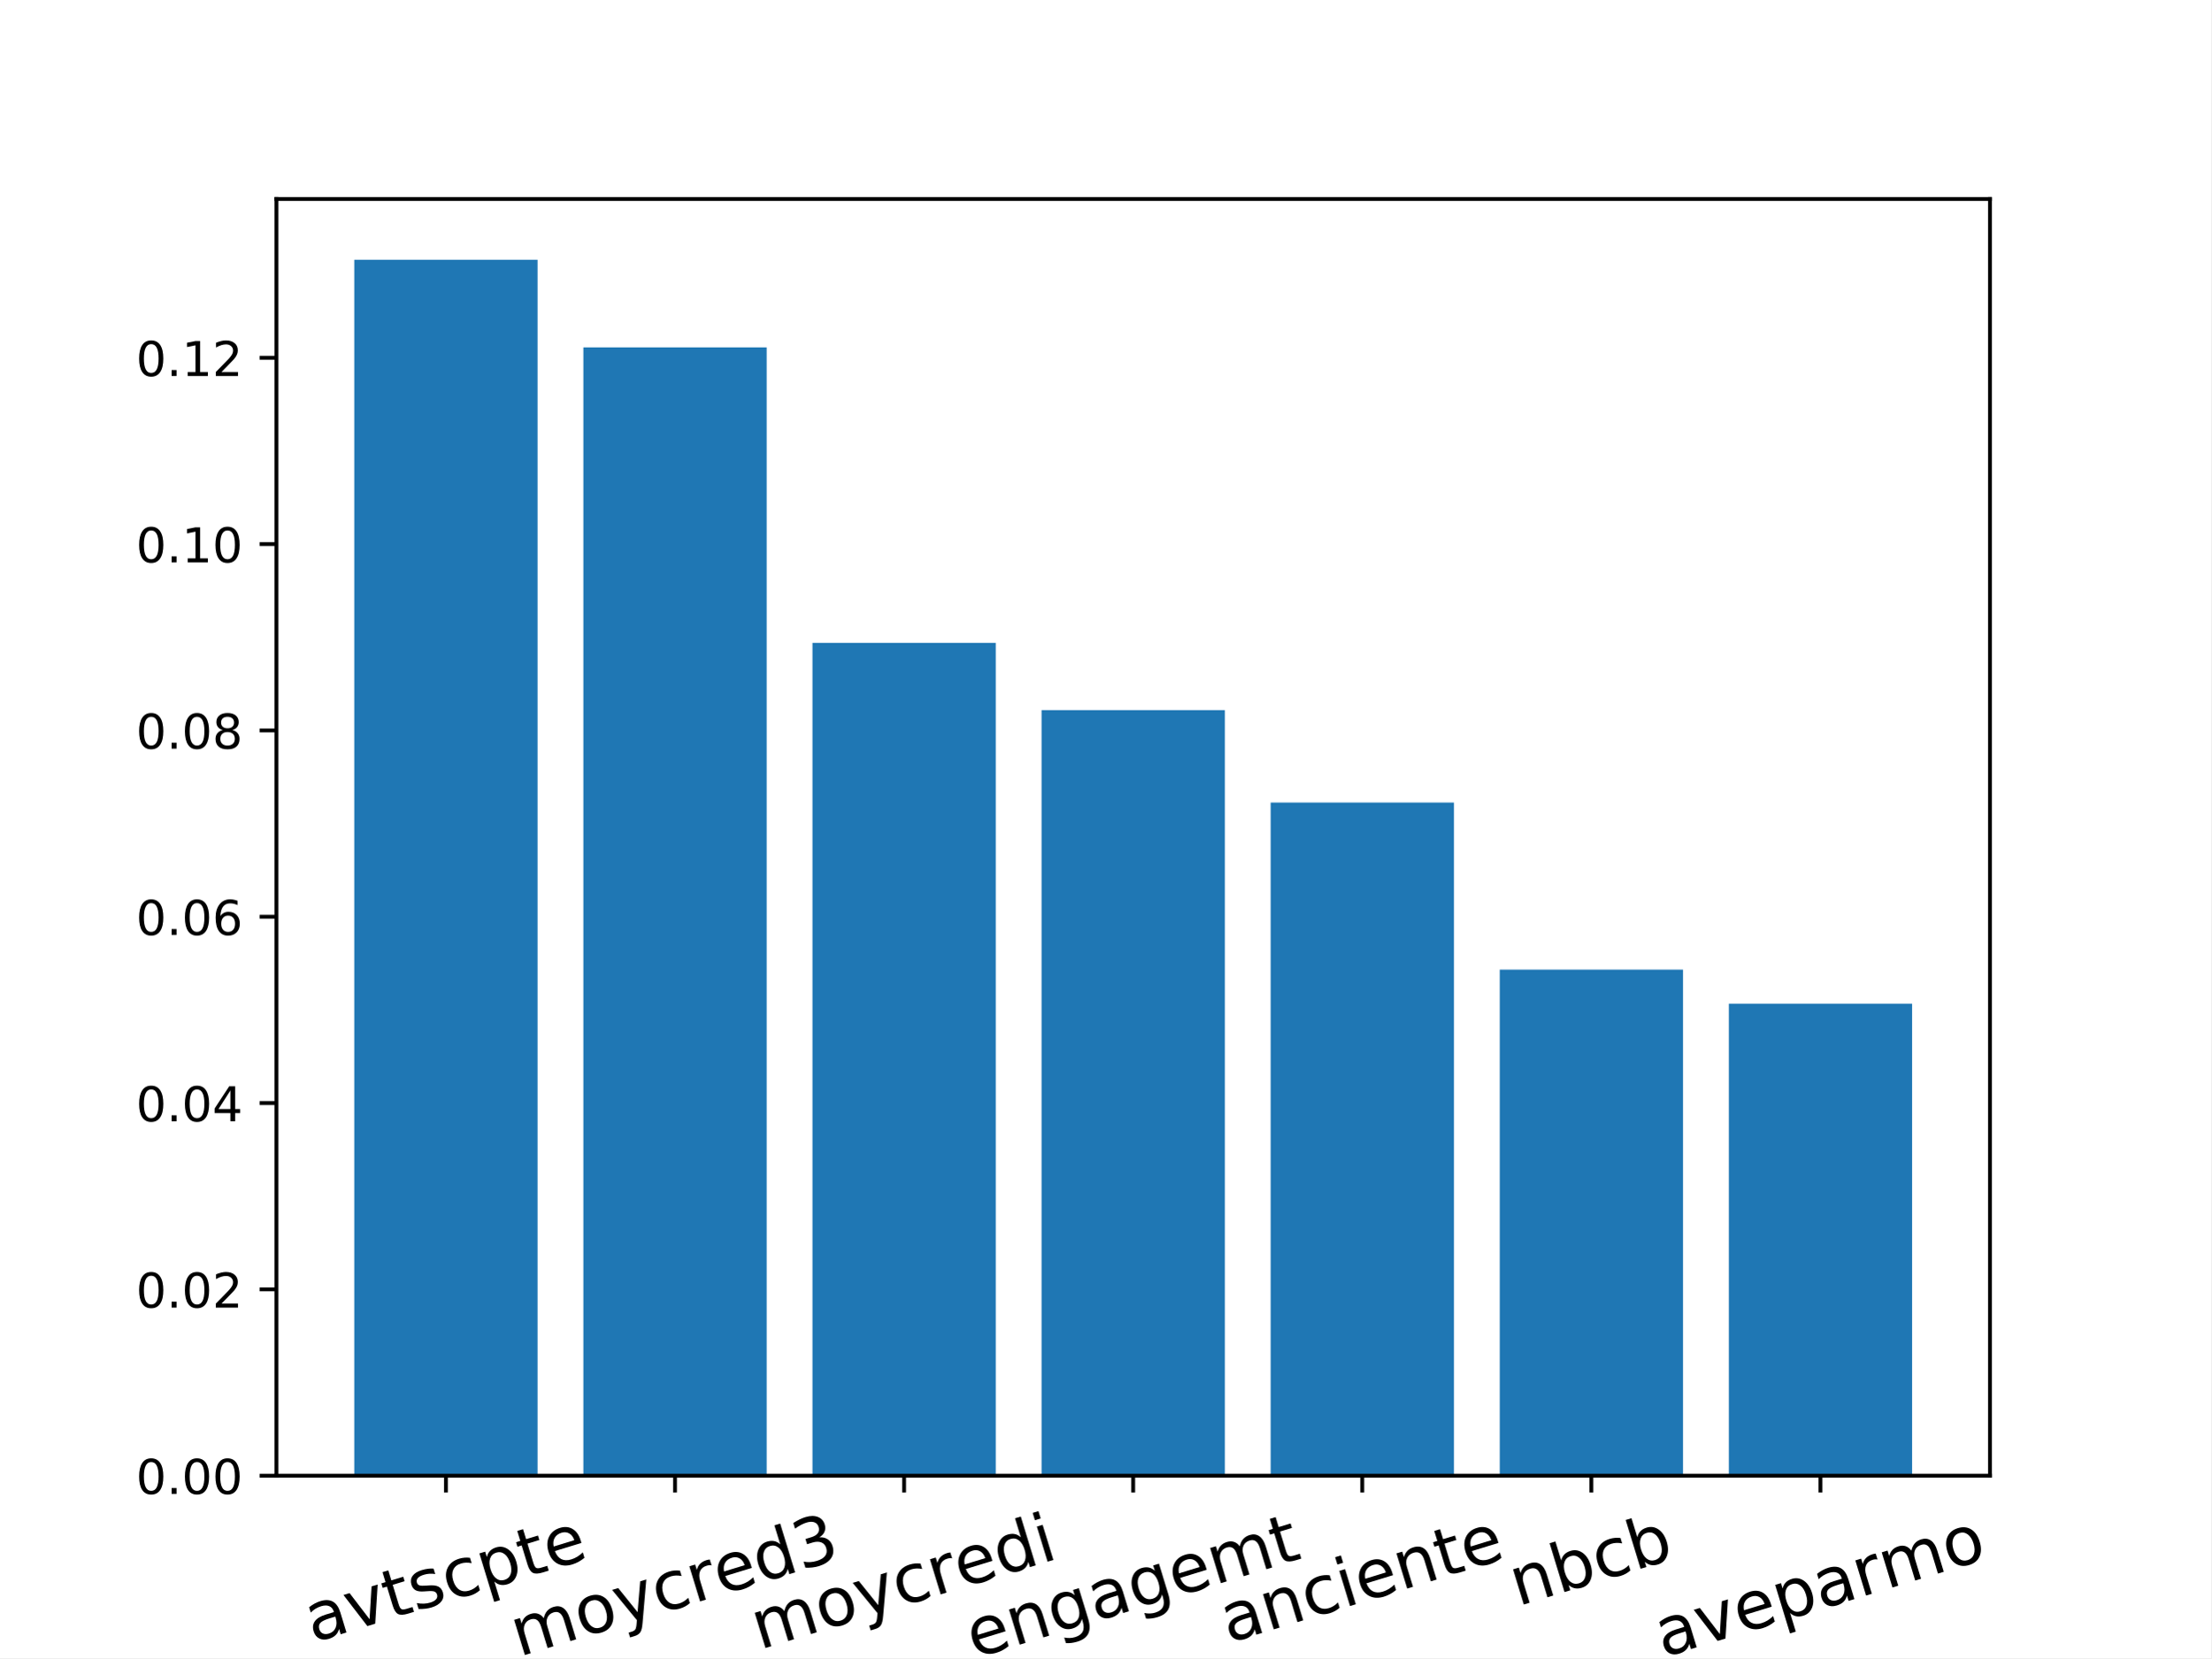
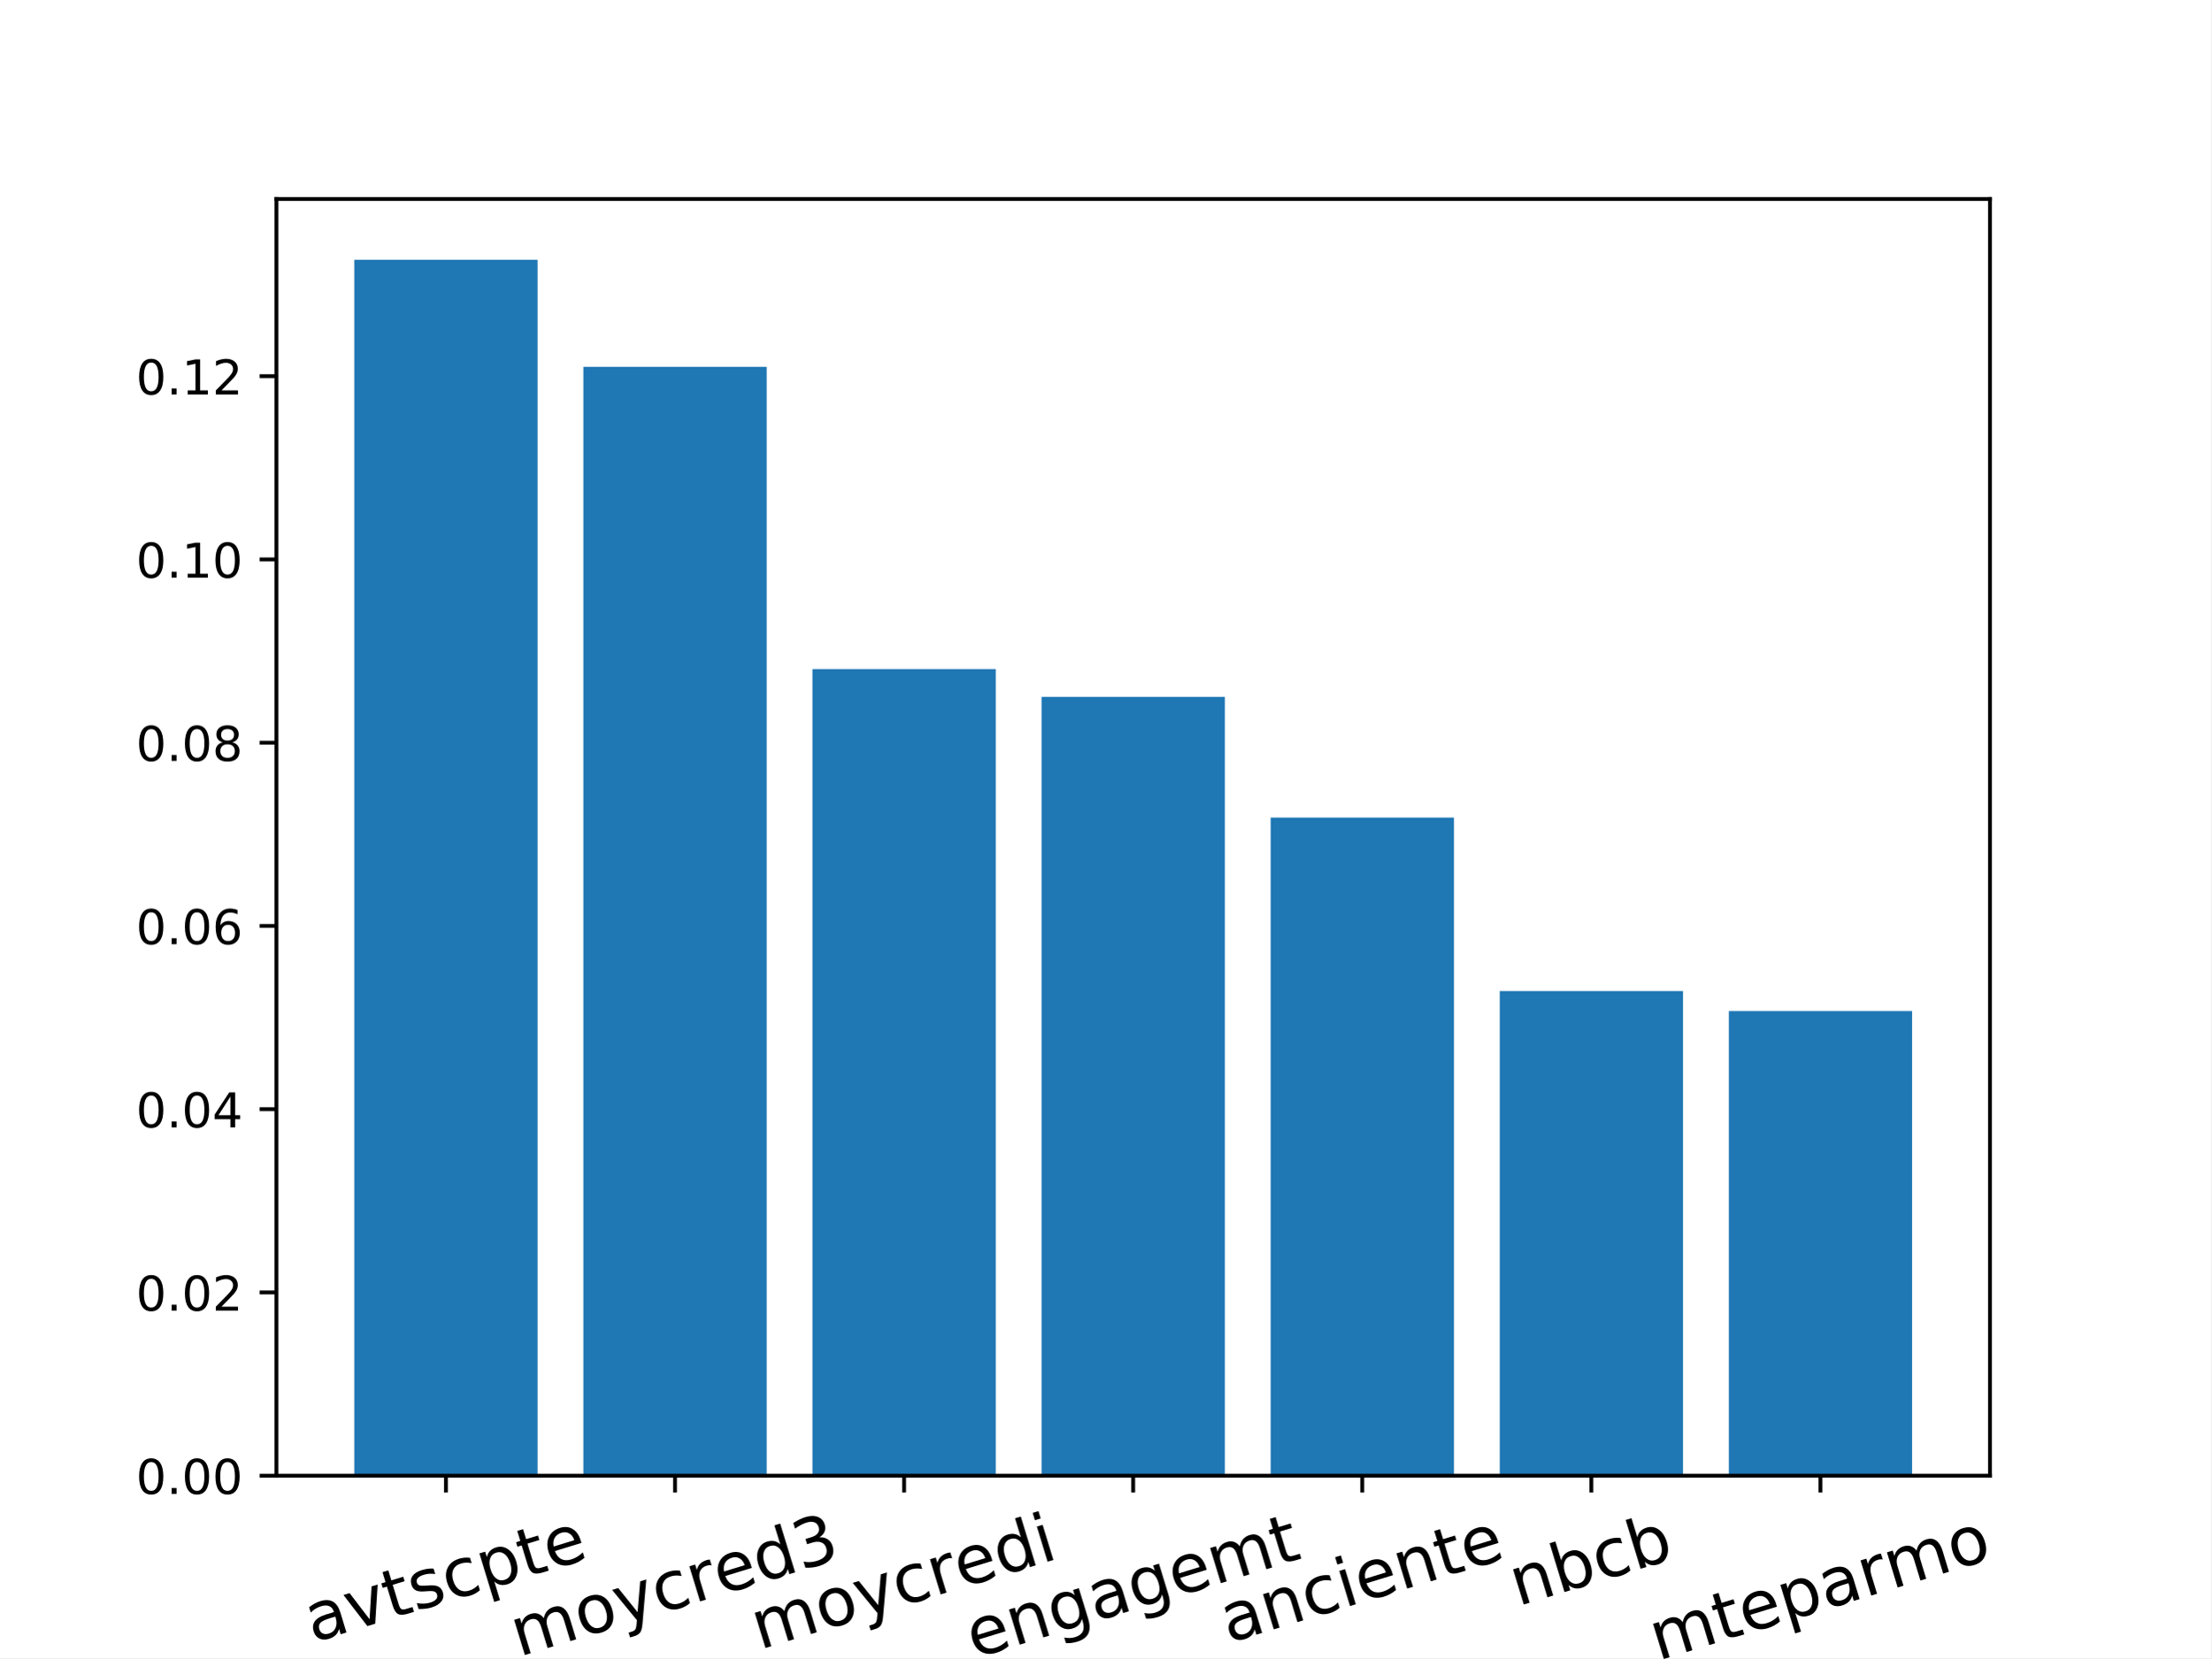
<svg xmlns="http://www.w3.org/2000/svg" xmlns:xlink="http://www.w3.org/1999/xlink" height="345.6pt" version="1.1" viewBox="0 0 460.8 345.6" width="460.8pt">
  <defs>
    <style type="text/css">
*{stroke-linecap:butt;stroke-linejoin:round;}
  </style>
  </defs>
  <g id="figure_1">
    <g id="patch_1">
      <path d="M 0 345.6  L 460.8 345.6  L 460.8 0  L 0 0  z " style="fill:#ffffff;" />
    </g>
    <g id="axes_1">
      <g id="patch_2">
        <path d="M 57.6 307.584  L 414.72 307.584  L 414.72 41.472  L 57.6 41.472  z " style="fill:#ffffff;" />
      </g>
      <g id="patch_3">
-         <path clip-path="url(#p9dfeeea196)" d="M 73.833 307.584  L 112.027 307.584  L 112.027 54.144  L 73.833 54.144  z " style="fill:#1f77b4;" />
+         <path clip-path="url(#p5ee4a6c2ef)" d="M 73.833 307.584  L 112.027 307.584  L 112.027 54.144  L 73.833 54.144  z " style="fill:#1f77b4;" />
      </g>
      <g id="patch_4">
-         <path clip-path="url(#p9dfeeea196)" d="M 121.576 307.584  L 159.771 307.584  L 159.771 72.406  L 121.576 72.406  z " style="fill:#1f77b4;" />
+         <path clip-path="url(#p5ee4a6c2ef)" d="M 121.576 307.584  L 159.771 307.584  L 159.771 76.461  L 121.576 76.461  z " style="fill:#1f77b4;" />
      </g>
      <g id="patch_5">
-         <path clip-path="url(#p9dfeeea196)" d="M 169.319 307.584  L 207.514 307.584  L 207.514 134.006  L 169.319 134.006  z " style="fill:#1f77b4;" />
+         <path clip-path="url(#p5ee4a6c2ef)" d="M 169.319 307.584  L 207.514 307.584  L 207.514 139.453  L 169.319 139.453  z " style="fill:#1f77b4;" />
      </g>
      <g id="patch_6">
-         <path clip-path="url(#p9dfeeea196)" d="M 217.063 307.584  L 255.257 307.584  L 255.257 148.02  L 217.063 148.02  z " style="fill:#1f77b4;" />
+         <path clip-path="url(#p5ee4a6c2ef)" d="M 217.063 307.584  L 255.257 307.584  L 255.257 145.252  L 217.063 145.252  z " style="fill:#1f77b4;" />
      </g>
      <g id="patch_7">
-         <path clip-path="url(#p9dfeeea196)" d="M 264.806 307.584  L 303.001 307.584  L 303.001 167.272  L 264.806 167.272  z " style="fill:#1f77b4;" />
+         <path clip-path="url(#p5ee4a6c2ef)" d="M 264.806 307.584  L 303.001 307.584  L 303.001 170.409  L 264.806 170.409  z " style="fill:#1f77b4;" />
      </g>
      <g id="patch_8">
-         <path clip-path="url(#p9dfeeea196)" d="M 312.549 307.584  L 350.744 307.584  L 350.744 202.101  L 312.549 202.101  z " style="fill:#1f77b4;" />
+         <path clip-path="url(#p5ee4a6c2ef)" d="M 312.549 307.584  L 350.744 307.584  L 350.744 206.563  L 312.549 206.563  z " style="fill:#1f77b4;" />
      </g>
      <g id="patch_9">
-         <path clip-path="url(#p9dfeeea196)" d="M 360.293 307.584  L 398.487 307.584  L 398.487 209.211  L 360.293 209.211  z " style="fill:#1f77b4;" />
+         <path clip-path="url(#p5ee4a6c2ef)" d="M 360.293 307.584  L 398.487 307.584  L 398.487 210.734  L 360.293 210.734  z " style="fill:#1f77b4;" />
      </g>
      <g id="matplotlib.axis_1">
        <g id="xtick_1">
          <g id="line2d_1">
            <defs>
-               <path d="M 0 0  L 0 3.5  " id="me1b8c58f48" style="stroke:#000000;stroke-width:0.8;" />
-             </defs>
-             <g>
-               <use style="stroke:#000000;stroke-width:0.8;" x="92.93" xlink:href="#me1b8c58f48" y="307.584" />
+               <path d="M 0 0  L 0 3.5  " id="me6c2380c7d" style="stroke:#000000;stroke-width:0.8;" />
+             </defs>
+             <g>
+               <use style="stroke:#000000;stroke-width:0.8;" x="92.93" xlink:href="#me6c2380c7d" y="307.584" />
            </g>
          </g>
          <g id="text_1">
            <defs>
              <path d="M 34.281 27.484  Q 23.391 27.484 19.188 25  Q 14.984 22.516 14.984 16.5  Q 14.984 11.719 18.141 8.906  Q 21.297 6.109 26.703 6.109  Q 34.188 6.109 38.703 11.406  Q 43.219 16.703 43.219 25.484  L 43.219 27.484  z M 52.203 31.203  L 52.203 0  L 43.219 0  L 43.219 8.297  Q 40.141 3.328 35.547 0.953  Q 30.953 -1.422 24.312 -1.422  Q 15.922 -1.422 10.953 3.297  Q 6 8.016 6 15.922  Q 6 25.141 12.172 29.828  Q 18.359 34.516 30.609 34.516  L 43.219 34.516  L 43.219 35.406  Q 43.219 41.609 39.141 45  Q 35.062 48.391 27.688 48.391  Q 23 48.391 18.547 47.266  Q 14.109 46.141 10.016 43.891  L 10.016 52.203  Q 14.938 54.109 19.578 55.047  Q 24.219 56 28.609 56  Q 40.484 56 46.344 49.844  Q 52.203 43.703 52.203 31.203  z " id="DejaVuSans-61" />
              <path d="M 2.984 54.688  L 12.5 54.688  L 29.594 8.797  L 46.688 54.688  L 56.203 54.688  L 35.688 0  L 23.484 0  z " id="DejaVuSans-76" />
              <path d="M 18.312 70.219  L 18.312 54.688  L 36.812 54.688  L 36.812 47.703  L 18.312 47.703  L 18.312 18.016  Q 18.312 11.328 20.141 9.422  Q 21.969 7.516 27.594 7.516  L 36.812 7.516  L 36.812 0  L 27.594 0  Q 17.188 0 13.234 3.875  Q 9.281 7.766 9.281 18.016  L 9.281 47.703  L 2.688 47.703  L 2.688 54.688  L 9.281 54.688  L 9.281 70.219  z " id="DejaVuSans-74" />
              <path d="M 44.281 53.078  L 44.281 44.578  Q 40.484 46.531 36.375 47.5  Q 32.281 48.484 27.875 48.484  Q 21.188 48.484 17.844 46.438  Q 14.5 44.391 14.5 40.281  Q 14.5 37.156 16.891 35.375  Q 19.281 33.594 26.516 31.984  L 29.594 31.297  Q 39.156 29.25 43.188 25.516  Q 47.219 21.781 47.219 15.094  Q 47.219 7.469 41.188 3.016  Q 35.156 -1.422 24.609 -1.422  Q 20.219 -1.422 15.453 -0.562  Q 10.688 0.297 5.422 2  L 5.422 11.281  Q 10.406 8.688 15.234 7.391  Q 20.062 6.109 24.812 6.109  Q 31.156 6.109 34.562 8.281  Q 37.984 10.453 37.984 14.406  Q 37.984 18.062 35.516 20.016  Q 33.062 21.969 24.703 23.781  L 21.578 24.516  Q 13.234 26.266 9.516 29.906  Q 5.812 33.547 5.812 39.891  Q 5.812 47.609 11.281 51.797  Q 16.75 56 26.812 56  Q 31.781 56 36.172 55.266  Q 40.578 54.547 44.281 53.078  z " id="DejaVuSans-73" />
              <path d="M 48.781 52.594  L 48.781 44.188  Q 44.969 46.297 41.141 47.344  Q 37.312 48.391 33.406 48.391  Q 24.656 48.391 19.812 42.844  Q 14.984 37.312 14.984 27.297  Q 14.984 17.281 19.812 11.734  Q 24.656 6.203 33.406 6.203  Q 37.312 6.203 41.141 7.25  Q 44.969 8.297 48.781 10.406  L 48.781 2.094  Q 45.016 0.344 40.984 -0.531  Q 36.969 -1.422 32.422 -1.422  Q 20.062 -1.422 12.781 6.344  Q 5.516 14.109 5.516 27.297  Q 5.516 40.672 12.859 48.328  Q 20.219 56 33.016 56  Q 37.156 56 41.109 55.141  Q 45.062 54.297 48.781 52.594  z " id="DejaVuSans-63" />
              <path d="M 18.109 8.203  L 18.109 -20.797  L 9.078 -20.797  L 9.078 54.688  L 18.109 54.688  L 18.109 46.391  Q 20.953 51.266 25.266 53.625  Q 29.594 56 35.594 56  Q 45.562 56 51.781 48.094  Q 58.016 40.188 58.016 27.297  Q 58.016 14.406 51.781 6.484  Q 45.562 -1.422 35.594 -1.422  Q 29.594 -1.422 25.266 0.953  Q 20.953 3.328 18.109 8.203  z M 48.688 27.297  Q 48.688 37.203 44.609 42.844  Q 40.531 48.484 33.406 48.484  Q 26.266 48.484 22.188 42.844  Q 18.109 37.203 18.109 27.297  Q 18.109 17.391 22.188 11.75  Q 26.266 6.109 33.406 6.109  Q 40.531 6.109 44.609 11.75  Q 48.688 17.391 48.688 27.297  z " id="DejaVuSans-70" />
              <path d="M 56.203 29.594  L 56.203 25.203  L 14.891 25.203  Q 15.484 15.922 20.484 11.062  Q 25.484 6.203 34.422 6.203  Q 39.594 6.203 44.453 7.469  Q 49.312 8.734 54.109 11.281  L 54.109 2.781  Q 49.266 0.734 44.188 -0.344  Q 39.109 -1.422 33.891 -1.422  Q 20.797 -1.422 13.156 6.188  Q 5.516 13.812 5.516 26.812  Q 5.516 40.234 12.766 48.109  Q 20.016 56 32.328 56  Q 43.359 56 49.781 48.891  Q 56.203 41.797 56.203 29.594  z M 47.219 32.234  Q 47.125 39.594 43.094 43.984  Q 39.062 48.391 32.422 48.391  Q 24.906 48.391 20.391 44.141  Q 15.875 39.891 15.188 32.172  z " id="DejaVuSans-65" />
            </defs>
            <g transform="translate(65.2099 342.3974)rotate(-17)scale(0.14 -0.14)">
              <use xlink:href="#DejaVuSans-61" />
              <use x="61.279" xlink:href="#DejaVuSans-76" />
              <use x="120.459" xlink:href="#DejaVuSans-74" />
              <use x="159.668" xlink:href="#DejaVuSans-73" />
              <use x="211.768" xlink:href="#DejaVuSans-63" />
              <use x="266.748" xlink:href="#DejaVuSans-70" />
              <use x="330.225" xlink:href="#DejaVuSans-74" />
              <use x="369.434" xlink:href="#DejaVuSans-65" />
            </g>
          </g>
        </g>
        <g id="xtick_2">
          <g id="line2d_2">
            <g>
-               <use style="stroke:#000000;stroke-width:0.8;" x="140.673" xlink:href="#me1b8c58f48" y="307.584" />
+               <use style="stroke:#000000;stroke-width:0.8;" x="140.673" xlink:href="#me6c2380c7d" y="307.584" />
            </g>
          </g>
          <g id="text_2">
            <defs>
              <path d="M 52 44.188  Q 55.375 50.25 60.062 53.125  Q 64.75 56 71.094 56  Q 79.641 56 84.281 50.016  Q 88.922 44.047 88.922 33.016  L 88.922 0  L 79.891 0  L 79.891 32.719  Q 79.891 40.578 77.094 44.375  Q 74.312 48.188 68.609 48.188  Q 61.625 48.188 57.562 43.547  Q 53.516 38.922 53.516 30.906  L 53.516 0  L 44.484 0  L 44.484 32.719  Q 44.484 40.625 41.703 44.406  Q 38.922 48.188 33.109 48.188  Q 26.219 48.188 22.156 43.531  Q 18.109 38.875 18.109 30.906  L 18.109 0  L 9.078 0  L 9.078 54.688  L 18.109 54.688  L 18.109 46.188  Q 21.188 51.219 25.484 53.609  Q 29.781 56 35.688 56  Q 41.656 56 45.828 52.969  Q 50 49.953 52 44.188  z " id="DejaVuSans-6d" />
              <path d="M 30.609 48.391  Q 23.391 48.391 19.188 42.75  Q 14.984 37.109 14.984 27.297  Q 14.984 17.484 19.156 11.844  Q 23.344 6.203 30.609 6.203  Q 37.797 6.203 41.984 11.859  Q 46.188 17.531 46.188 27.297  Q 46.188 37.016 41.984 42.703  Q 37.797 48.391 30.609 48.391  z M 30.609 56  Q 42.328 56 49.016 48.375  Q 55.719 40.766 55.719 27.297  Q 55.719 13.875 49.016 6.219  Q 42.328 -1.422 30.609 -1.422  Q 18.844 -1.422 12.172 6.219  Q 5.516 13.875 5.516 27.297  Q 5.516 40.766 12.172 48.375  Q 18.844 56 30.609 56  z " id="DejaVuSans-6f" />
              <path d="M 32.172 -5.078  Q 28.375 -14.844 24.75 -17.812  Q 21.141 -20.797 15.094 -20.797  L 7.906 -20.797  L 7.906 -13.281  L 13.188 -13.281  Q 16.891 -13.281 18.938 -11.516  Q 21 -9.766 23.484 -3.219  L 25.094 0.875  L 2.984 54.688  L 12.5 54.688  L 29.594 11.922  L 46.688 54.688  L 56.203 54.688  z " id="DejaVuSans-79" />
              <path d="M 41.109 46.297  Q 39.594 47.172 37.812 47.578  Q 36.031 48 33.891 48  Q 26.266 48 22.188 43.047  Q 18.109 38.094 18.109 28.812  L 18.109 0  L 9.078 0  L 9.078 54.688  L 18.109 54.688  L 18.109 46.188  Q 20.953 51.172 25.484 53.578  Q 30.031 56 36.531 56  Q 37.453 56 38.578 55.875  Q 39.703 55.766 41.062 55.516  z " id="DejaVuSans-72" />
              <path d="M 45.406 46.391  L 45.406 75.984  L 54.391 75.984  L 54.391 0  L 45.406 0  L 45.406 8.203  Q 42.578 3.328 38.25 0.953  Q 33.938 -1.422 27.875 -1.422  Q 17.969 -1.422 11.734 6.484  Q 5.516 14.406 5.516 27.297  Q 5.516 40.188 11.734 48.094  Q 17.969 56 27.875 56  Q 33.938 56 38.25 53.625  Q 42.578 51.266 45.406 46.391  z M 14.797 27.297  Q 14.797 17.391 18.875 11.75  Q 22.953 6.109 30.078 6.109  Q 37.203 6.109 41.297 11.75  Q 45.406 17.391 45.406 27.297  Q 45.406 37.203 41.297 42.844  Q 37.203 48.484 30.078 48.484  Q 22.953 48.484 18.875 42.844  Q 14.797 37.203 14.797 27.297  z " id="DejaVuSans-64" />
              <path d="M 40.578 39.312  Q 47.656 37.797 51.625 33  Q 55.609 28.219 55.609 21.188  Q 55.609 10.406 48.188 4.484  Q 40.766 -1.422 27.094 -1.422  Q 22.516 -1.422 17.656 -0.516  Q 12.797 0.391 7.625 2.203  L 7.625 11.719  Q 11.719 9.328 16.594 8.109  Q 21.484 6.891 26.812 6.891  Q 36.078 6.891 40.938 10.547  Q 45.797 14.203 45.797 21.188  Q 45.797 27.641 41.281 31.266  Q 36.766 34.906 28.719 34.906  L 20.219 34.906  L 20.219 43.016  L 29.109 43.016  Q 36.375 43.016 40.234 45.922  Q 44.094 48.828 44.094 54.297  Q 44.094 59.906 40.109 62.906  Q 36.141 65.922 28.719 65.922  Q 24.656 65.922 20.016 65.031  Q 15.375 64.156 9.812 62.312  L 9.812 71.094  Q 15.438 72.656 20.344 73.438  Q 25.25 74.219 29.594 74.219  Q 40.828 74.219 47.359 69.109  Q 53.906 64.016 53.906 55.328  Q 53.906 49.266 50.438 45.094  Q 46.969 40.922 40.578 39.312  z " id="DejaVuSans-33" />
            </defs>
            <g transform="translate(108.1659 345.3247)rotate(-17)scale(0.14 -0.14)">
              <use xlink:href="#DejaVuSans-6d" />
              <use x="97.412" xlink:href="#DejaVuSans-6f" />
              <use x="158.594" xlink:href="#DejaVuSans-79" />
              <use x="217.773" xlink:href="#DejaVuSans-63" />
              <use x="272.754" xlink:href="#DejaVuSans-72" />
              <use x="313.836" xlink:href="#DejaVuSans-65" />
              <use x="375.359" xlink:href="#DejaVuSans-64" />
              <use x="438.836" xlink:href="#DejaVuSans-33" />
            </g>
          </g>
        </g>
        <g id="xtick_3">
          <g id="line2d_3">
            <g>
-               <use style="stroke:#000000;stroke-width:0.8;" x="188.417" xlink:href="#me1b8c58f48" y="307.584" />
+               <use style="stroke:#000000;stroke-width:0.8;" x="188.417" xlink:href="#me6c2380c7d" y="307.584" />
            </g>
          </g>
          <g id="text_3">
            <defs>
              <path d="M 9.422 54.688  L 18.406 54.688  L 18.406 0  L 9.422 0  z M 9.422 75.984  L 18.406 75.984  L 18.406 64.594  L 9.422 64.594  z " id="DejaVuSans-69" />
            </defs>
            <g transform="translate(158.3086 343.8575)rotate(-17)scale(0.14 -0.14)">
              <use xlink:href="#DejaVuSans-6d" />
              <use x="97.412" xlink:href="#DejaVuSans-6f" />
              <use x="158.594" xlink:href="#DejaVuSans-79" />
              <use x="217.773" xlink:href="#DejaVuSans-63" />
              <use x="272.754" xlink:href="#DejaVuSans-72" />
              <use x="313.836" xlink:href="#DejaVuSans-65" />
              <use x="375.359" xlink:href="#DejaVuSans-64" />
              <use x="438.836" xlink:href="#DejaVuSans-69" />
            </g>
          </g>
        </g>
        <g id="xtick_4">
          <g id="line2d_4">
            <g>
-               <use style="stroke:#000000;stroke-width:0.8;" x="236.16" xlink:href="#me1b8c58f48" y="307.584" />
+               <use style="stroke:#000000;stroke-width:0.8;" x="236.16" xlink:href="#me6c2380c7d" y="307.584" />
            </g>
          </g>
          <g id="text_4">
            <defs>
              <path d="M 54.891 33.016  L 54.891 0  L 45.906 0  L 45.906 32.719  Q 45.906 40.484 42.875 44.328  Q 39.844 48.188 33.797 48.188  Q 26.516 48.188 22.312 43.547  Q 18.109 38.922 18.109 30.906  L 18.109 0  L 9.078 0  L 9.078 54.688  L 18.109 54.688  L 18.109 46.188  Q 21.344 51.125 25.703 53.562  Q 30.078 56 35.797 56  Q 45.219 56 50.047 50.172  Q 54.891 44.344 54.891 33.016  z " id="DejaVuSans-6e" />
              <path d="M 45.406 27.984  Q 45.406 37.75 41.375 43.109  Q 37.359 48.484 30.078 48.484  Q 22.859 48.484 18.828 43.109  Q 14.797 37.75 14.797 27.984  Q 14.797 18.266 18.828 12.891  Q 22.859 7.516 30.078 7.516  Q 37.359 7.516 41.375 12.891  Q 45.406 18.266 45.406 27.984  z M 54.391 6.781  Q 54.391 -7.172 48.188 -13.984  Q 42 -20.797 29.203 -20.797  Q 24.469 -20.797 20.266 -20.094  Q 16.062 -19.391 12.109 -17.922  L 12.109 -9.188  Q 16.062 -11.328 19.922 -12.344  Q 23.781 -13.375 27.781 -13.375  Q 36.625 -13.375 41.016 -8.766  Q 45.406 -4.156 45.406 5.172  L 45.406 9.625  Q 42.625 4.781 38.281 2.391  Q 33.938 0 27.875 0  Q 17.828 0 11.672 7.656  Q 5.516 15.328 5.516 27.984  Q 5.516 40.672 11.672 48.328  Q 17.828 56 27.875 56  Q 33.938 56 38.281 53.609  Q 42.625 51.219 45.406 46.391  L 45.406 54.688  L 54.391 54.688  z " id="DejaVuSans-67" />
            </defs>
            <g transform="translate(203.0626 345.6854)rotate(-17)scale(0.14 -0.14)">
              <use xlink:href="#DejaVuSans-65" />
              <use x="61.523" xlink:href="#DejaVuSans-6e" />
              <use x="124.902" xlink:href="#DejaVuSans-67" />
              <use x="188.379" xlink:href="#DejaVuSans-61" />
              <use x="249.658" xlink:href="#DejaVuSans-67" />
              <use x="313.135" xlink:href="#DejaVuSans-65" />
              <use x="374.658" xlink:href="#DejaVuSans-6d" />
              <use x="472.07" xlink:href="#DejaVuSans-74" />
            </g>
          </g>
        </g>
        <g id="xtick_5">
          <g id="line2d_5">
            <g>
-               <use style="stroke:#000000;stroke-width:0.8;" x="283.903" xlink:href="#me1b8c58f48" y="307.584" />
+               <use style="stroke:#000000;stroke-width:0.8;" x="283.903" xlink:href="#me6c2380c7d" y="307.584" />
            </g>
          </g>
          <g id="text_5">
            <g transform="translate(256.043 342.4831)rotate(-17)scale(0.14 -0.14)">
              <use xlink:href="#DejaVuSans-61" />
              <use x="61.279" xlink:href="#DejaVuSans-6e" />
              <use x="124.658" xlink:href="#DejaVuSans-63" />
              <use x="179.639" xlink:href="#DejaVuSans-69" />
              <use x="207.422" xlink:href="#DejaVuSans-65" />
              <use x="268.945" xlink:href="#DejaVuSans-6e" />
              <use x="332.324" xlink:href="#DejaVuSans-74" />
              <use x="371.533" xlink:href="#DejaVuSans-65" />
            </g>
          </g>
        </g>
        <g id="xtick_6">
          <g id="line2d_6">
            <g>
-               <use style="stroke:#000000;stroke-width:0.8;" x="331.647" xlink:href="#me1b8c58f48" y="307.584" />
+               <use style="stroke:#000000;stroke-width:0.8;" x="331.647" xlink:href="#me6c2380c7d" y="307.584" />
            </g>
          </g>
          <g id="text_6">
            <defs>
              <path d="M 48.688 27.297  Q 48.688 37.203 44.609 42.844  Q 40.531 48.484 33.406 48.484  Q 26.266 48.484 22.188 42.844  Q 18.109 37.203 18.109 27.297  Q 18.109 17.391 22.188 11.75  Q 26.266 6.109 33.406 6.109  Q 40.531 6.109 44.609 11.75  Q 48.688 17.391 48.688 27.297  z M 18.109 46.391  Q 20.953 51.266 25.266 53.625  Q 29.594 56 35.594 56  Q 45.562 56 51.781 48.094  Q 58.016 40.188 58.016 27.297  Q 58.016 14.406 51.781 6.484  Q 45.562 -1.422 35.594 -1.422  Q 29.594 -1.422 25.266 0.953  Q 20.953 3.328 18.109 8.203  L 18.109 0  L 9.078 0  L 9.078 75.984  L 18.109 75.984  z " id="DejaVuSans-62" />
            </defs>
            <g transform="translate(316.3535 334.7988)rotate(-17)scale(0.14 -0.14)">
              <use xlink:href="#DejaVuSans-6e" />
              <use x="63.379" xlink:href="#DejaVuSans-62" />
              <use x="126.855" xlink:href="#DejaVuSans-63" />
              <use x="181.836" xlink:href="#DejaVuSans-62" />
            </g>
          </g>
        </g>
        <g id="xtick_7">
          <g id="line2d_7">
            <g>
-               <use style="stroke:#000000;stroke-width:0.8;" x="379.39" xlink:href="#me1b8c58f48" y="307.584" />
+               <use style="stroke:#000000;stroke-width:0.8;" x="379.39" xlink:href="#me6c2380c7d" y="307.584" />
            </g>
          </g>
          <g id="text_7">
-             <g transform="translate(346.6168 345.4871)rotate(-17)scale(0.14 -0.14)">
-               <use xlink:href="#DejaVuSans-61" />
-               <use x="61.279" xlink:href="#DejaVuSans-76" />
-               <use x="120.459" xlink:href="#DejaVuSans-65" />
-               <use x="181.982" xlink:href="#DejaVuSans-70" />
-               <use x="245.459" xlink:href="#DejaVuSans-61" />
-               <use x="306.738" xlink:href="#DejaVuSans-72" />
-               <use x="347.836" xlink:href="#DejaVuSans-6d" />
-               <use x="445.248" xlink:href="#DejaVuSans-6f" />
+             <g transform="translate(345.5363 346.1478)rotate(-17)scale(0.14 -0.14)">
+               <use xlink:href="#DejaVuSans-6d" />
+               <use x="97.412" xlink:href="#DejaVuSans-74" />
+               <use x="136.621" xlink:href="#DejaVuSans-65" />
+               <use x="198.145" xlink:href="#DejaVuSans-70" />
+               <use x="261.621" xlink:href="#DejaVuSans-61" />
+               <use x="322.9" xlink:href="#DejaVuSans-72" />
+               <use x="363.998" xlink:href="#DejaVuSans-6d" />
+               <use x="461.41" xlink:href="#DejaVuSans-6f" />
            </g>
          </g>
        </g>
      </g>
      <g id="matplotlib.axis_2">
        <g id="ytick_1">
          <g id="line2d_8">
            <defs>
-               <path d="M 0 0  L -3.5 0  " id="m604506ef35" style="stroke:#000000;stroke-width:0.8;" />
-             </defs>
-             <g>
-               <use style="stroke:#000000;stroke-width:0.8;" x="57.6" xlink:href="#m604506ef35" y="307.584" />
+               <path d="M 0 0  L -3.5 0  " id="m4535461c7b" style="stroke:#000000;stroke-width:0.8;" />
+             </defs>
+             <g>
+               <use style="stroke:#000000;stroke-width:0.8;" x="57.6" xlink:href="#m4535461c7b" y="307.584" />
            </g>
          </g>
          <g id="text_8">
            <defs>
              <path d="M 31.781 66.406  Q 24.172 66.406 20.328 58.906  Q 16.5 51.422 16.5 36.375  Q 16.5 21.391 20.328 13.891  Q 24.172 6.391 31.781 6.391  Q 39.453 6.391 43.281 13.891  Q 47.125 21.391 47.125 36.375  Q 47.125 51.422 43.281 58.906  Q 39.453 66.406 31.781 66.406  z M 31.781 74.219  Q 44.047 74.219 50.516 64.516  Q 56.984 54.828 56.984 36.375  Q 56.984 17.969 50.516 8.266  Q 44.047 -1.422 31.781 -1.422  Q 19.531 -1.422 13.062 8.266  Q 6.594 17.969 6.594 36.375  Q 6.594 54.828 13.062 64.516  Q 19.531 74.219 31.781 74.219  z " id="DejaVuSans-30" />
              <path d="M 10.688 12.406  L 21 12.406  L 21 0  L 10.688 0  z " id="DejaVuSans-2e" />
            </defs>
            <g transform="translate(28.33438 311.3832)scale(0.1 -0.1)">
              <use xlink:href="#DejaVuSans-30" />
              <use x="63.623" xlink:href="#DejaVuSans-2e" />
              <use x="95.41" xlink:href="#DejaVuSans-30" />
              <use x="159.033" xlink:href="#DejaVuSans-30" />
            </g>
          </g>
        </g>
        <g id="ytick_2">
          <g id="line2d_9">
            <g>
-               <use style="stroke:#000000;stroke-width:0.8;" x="57.6" xlink:href="#m604506ef35" y="268.748" />
+               <use style="stroke:#000000;stroke-width:0.8;" x="57.6" xlink:href="#m4535461c7b" y="269.387" />
            </g>
          </g>
          <g id="text_9">
            <defs>
              <path d="M 19.188 8.297  L 53.609 8.297  L 53.609 0  L 7.328 0  L 7.328 8.297  Q 12.938 14.109 22.625 23.891  Q 32.328 33.688 34.812 36.531  Q 39.547 41.844 41.422 45.531  Q 43.312 49.219 43.312 52.781  Q 43.312 58.594 39.234 62.25  Q 35.156 65.922 28.609 65.922  Q 23.969 65.922 18.812 64.312  Q 13.672 62.703 7.812 59.422  L 7.812 69.391  Q 13.766 71.781 18.938 73  Q 24.125 74.219 28.422 74.219  Q 39.75 74.219 46.484 68.547  Q 53.219 62.891 53.219 53.422  Q 53.219 48.922 51.531 44.891  Q 49.859 40.875 45.406 35.406  Q 44.188 33.984 37.641 27.219  Q 31.109 20.453 19.188 8.297  z " id="DejaVuSans-32" />
            </defs>
-             <g transform="translate(28.33438 272.5472)scale(0.1 -0.1)">
+             <g transform="translate(28.33438 273.1863)scale(0.1 -0.1)">
              <use xlink:href="#DejaVuSans-30" />
              <use x="63.623" xlink:href="#DejaVuSans-2e" />
              <use x="95.41" xlink:href="#DejaVuSans-30" />
              <use x="159.033" xlink:href="#DejaVuSans-32" />
            </g>
          </g>
        </g>
        <g id="ytick_3">
          <g id="line2d_10">
            <g>
-               <use style="stroke:#000000;stroke-width:0.8;" x="57.6" xlink:href="#m604506ef35" y="229.912" />
+               <use style="stroke:#000000;stroke-width:0.8;" x="57.6" xlink:href="#m4535461c7b" y="231.19" />
            </g>
          </g>
          <g id="text_10">
            <defs>
              <path d="M 37.797 64.312  L 12.891 25.391  L 37.797 25.391  z M 35.203 72.906  L 47.609 72.906  L 47.609 25.391  L 58.016 25.391  L 58.016 17.188  L 47.609 17.188  L 47.609 0  L 37.797 0  L 37.797 17.188  L 4.891 17.188  L 4.891 26.703  z " id="DejaVuSans-34" />
            </defs>
-             <g transform="translate(28.33438 233.7113)scale(0.1 -0.1)">
+             <g transform="translate(28.33438 234.9893)scale(0.1 -0.1)">
              <use xlink:href="#DejaVuSans-30" />
              <use x="63.623" xlink:href="#DejaVuSans-2e" />
              <use x="95.41" xlink:href="#DejaVuSans-30" />
              <use x="159.033" xlink:href="#DejaVuSans-34" />
            </g>
          </g>
        </g>
        <g id="ytick_4">
          <g id="line2d_11">
            <g>
-               <use style="stroke:#000000;stroke-width:0.8;" x="57.6" xlink:href="#m604506ef35" y="191.076" />
+               <use style="stroke:#000000;stroke-width:0.8;" x="57.6" xlink:href="#m4535461c7b" y="192.993" />
            </g>
          </g>
          <g id="text_11">
            <defs>
              <path d="M 33.016 40.375  Q 26.375 40.375 22.484 35.828  Q 18.609 31.297 18.609 23.391  Q 18.609 15.531 22.484 10.953  Q 26.375 6.391 33.016 6.391  Q 39.656 6.391 43.531 10.953  Q 47.406 15.531 47.406 23.391  Q 47.406 31.297 43.531 35.828  Q 39.656 40.375 33.016 40.375  z M 52.594 71.297  L 52.594 62.312  Q 48.875 64.062 45.094 64.984  Q 41.312 65.922 37.594 65.922  Q 27.828 65.922 22.672 59.328  Q 17.531 52.734 16.797 39.406  Q 19.672 43.656 24.016 45.922  Q 28.375 48.188 33.594 48.188  Q 44.578 48.188 50.953 41.516  Q 57.328 34.859 57.328 23.391  Q 57.328 12.156 50.688 5.359  Q 44.047 -1.422 33.016 -1.422  Q 20.359 -1.422 13.672 8.266  Q 6.984 17.969 6.984 36.375  Q 6.984 53.656 15.188 63.938  Q 23.391 74.219 37.203 74.219  Q 40.922 74.219 44.703 73.484  Q 48.484 72.75 52.594 71.297  z " id="DejaVuSans-36" />
            </defs>
-             <g transform="translate(28.33438 194.8753)scale(0.1 -0.1)">
+             <g transform="translate(28.33438 196.7924)scale(0.1 -0.1)">
              <use xlink:href="#DejaVuSans-30" />
              <use x="63.623" xlink:href="#DejaVuSans-2e" />
              <use x="95.41" xlink:href="#DejaVuSans-30" />
              <use x="159.033" xlink:href="#DejaVuSans-36" />
            </g>
          </g>
        </g>
        <g id="ytick_5">
          <g id="line2d_12">
            <g>
-               <use style="stroke:#000000;stroke-width:0.8;" x="57.6" xlink:href="#m604506ef35" y="152.24" />
+               <use style="stroke:#000000;stroke-width:0.8;" x="57.6" xlink:href="#m4535461c7b" y="154.796" />
            </g>
          </g>
          <g id="text_12">
            <defs>
              <path d="M 31.781 34.625  Q 24.75 34.625 20.719 30.859  Q 16.703 27.094 16.703 20.516  Q 16.703 13.922 20.719 10.156  Q 24.75 6.391 31.781 6.391  Q 38.812 6.391 42.859 10.172  Q 46.922 13.969 46.922 20.516  Q 46.922 27.094 42.891 30.859  Q 38.875 34.625 31.781 34.625  z M 21.922 38.812  Q 15.578 40.375 12.031 44.719  Q 8.5 49.078 8.5 55.328  Q 8.5 64.062 14.719 69.141  Q 20.953 74.219 31.781 74.219  Q 42.672 74.219 48.875 69.141  Q 55.078 64.062 55.078 55.328  Q 55.078 49.078 51.531 44.719  Q 48 40.375 41.703 38.812  Q 48.828 37.156 52.797 32.312  Q 56.781 27.484 56.781 20.516  Q 56.781 9.906 50.312 4.234  Q 43.844 -1.422 31.781 -1.422  Q 19.734 -1.422 13.25 4.234  Q 6.781 9.906 6.781 20.516  Q 6.781 27.484 10.781 32.312  Q 14.797 37.156 21.922 38.812  z M 18.312 54.391  Q 18.312 48.734 21.844 45.562  Q 25.391 42.391 31.781 42.391  Q 38.141 42.391 41.719 45.562  Q 45.312 48.734 45.312 54.391  Q 45.312 60.062 41.719 63.234  Q 38.141 66.406 31.781 66.406  Q 25.391 66.406 21.844 63.234  Q 18.312 60.062 18.312 54.391  z " id="DejaVuSans-38" />
            </defs>
-             <g transform="translate(28.33438 156.0393)scale(0.1 -0.1)">
+             <g transform="translate(28.33438 158.5955)scale(0.1 -0.1)">
              <use xlink:href="#DejaVuSans-30" />
              <use x="63.623" xlink:href="#DejaVuSans-2e" />
              <use x="95.41" xlink:href="#DejaVuSans-30" />
              <use x="159.033" xlink:href="#DejaVuSans-38" />
            </g>
          </g>
        </g>
        <g id="ytick_6">
          <g id="line2d_13">
            <g>
-               <use style="stroke:#000000;stroke-width:0.8;" x="57.6" xlink:href="#m604506ef35" y="113.404" />
+               <use style="stroke:#000000;stroke-width:0.8;" x="57.6" xlink:href="#m4535461c7b" y="116.599" />
            </g>
          </g>
          <g id="text_13">
            <defs>
              <path d="M 12.406 8.297  L 28.516 8.297  L 28.516 63.922  L 10.984 60.406  L 10.984 69.391  L 28.422 72.906  L 38.281 72.906  L 38.281 8.297  L 54.391 8.297  L 54.391 0  L 12.406 0  z " id="DejaVuSans-31" />
            </defs>
-             <g transform="translate(28.33438 117.2033)scale(0.1 -0.1)">
+             <g transform="translate(28.33438 120.3985)scale(0.1 -0.1)">
              <use xlink:href="#DejaVuSans-30" />
              <use x="63.623" xlink:href="#DejaVuSans-2e" />
              <use x="95.41" xlink:href="#DejaVuSans-31" />
              <use x="159.033" xlink:href="#DejaVuSans-30" />
            </g>
          </g>
        </g>
        <g id="ytick_7">
          <g id="line2d_14">
            <g>
-               <use style="stroke:#000000;stroke-width:0.8;" x="57.6" xlink:href="#m604506ef35" y="74.568" />
+               <use style="stroke:#000000;stroke-width:0.8;" x="57.6" xlink:href="#m4535461c7b" y="78.402" />
            </g>
          </g>
          <g id="text_14">
-             <g transform="translate(28.33438 78.36731)scale(0.1 -0.1)">
+             <g transform="translate(28.33438 82.20157)scale(0.1 -0.1)">
              <use xlink:href="#DejaVuSans-30" />
              <use x="63.623" xlink:href="#DejaVuSans-2e" />
              <use x="95.41" xlink:href="#DejaVuSans-31" />
              <use x="159.033" xlink:href="#DejaVuSans-32" />
            </g>
          </g>
        </g>
      </g>
      <g id="patch_10">
        <path d="M 57.6 307.584  L 57.6 41.472  " style="fill:none;stroke:#000000;stroke-linecap:square;stroke-linejoin:miter;stroke-width:0.8;" />
      </g>
      <g id="patch_11">
        <path d="M 414.72 307.584  L 414.72 41.472  " style="fill:none;stroke:#000000;stroke-linecap:square;stroke-linejoin:miter;stroke-width:0.8;" />
      </g>
      <g id="patch_12">
        <path d="M 57.6 307.584  L 414.72 307.584  " style="fill:none;stroke:#000000;stroke-linecap:square;stroke-linejoin:miter;stroke-width:0.8;" />
      </g>
      <g id="patch_13">
        <path d="M 57.6 41.472  L 414.72 41.472  " style="fill:none;stroke:#000000;stroke-linecap:square;stroke-linejoin:miter;stroke-width:0.8;" />
      </g>
    </g>
  </g>
  <defs>
-     <clipPath id="p9dfeeea196">
+     <clipPath id="p5ee4a6c2ef">
      <rect height="266.112" width="357.12" x="57.6" y="41.472" />
    </clipPath>
  </defs>
</svg>
